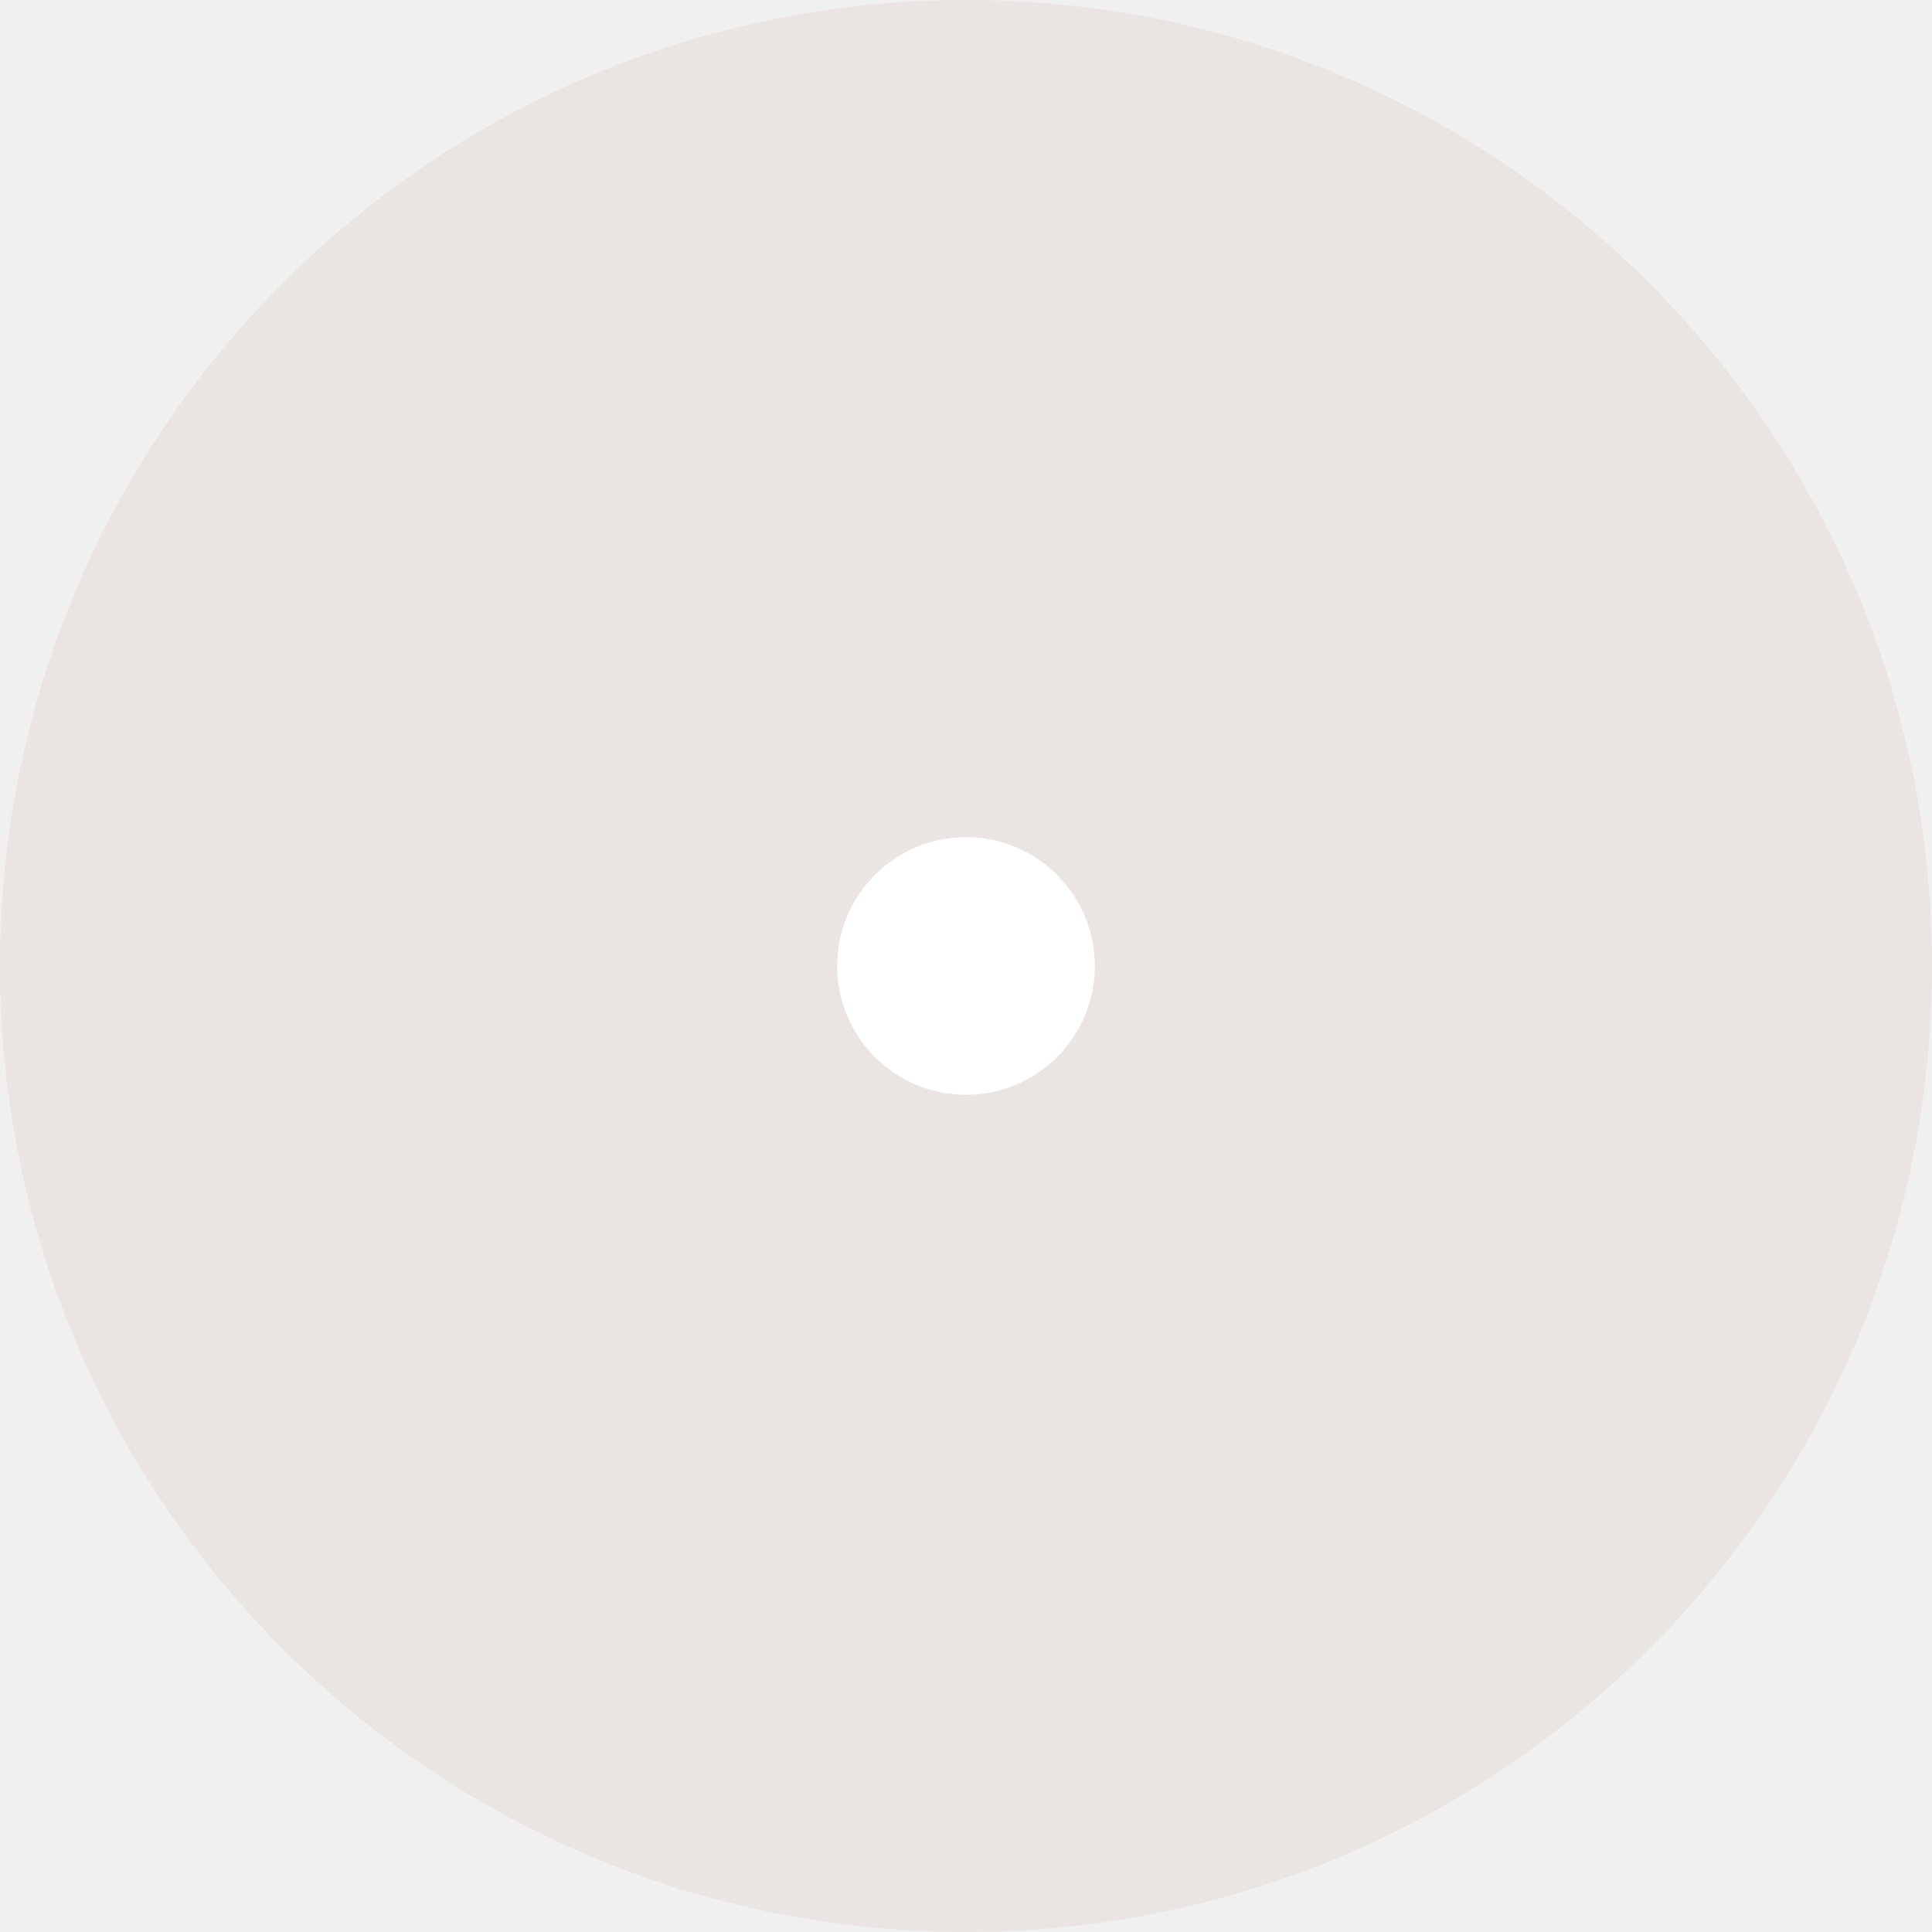
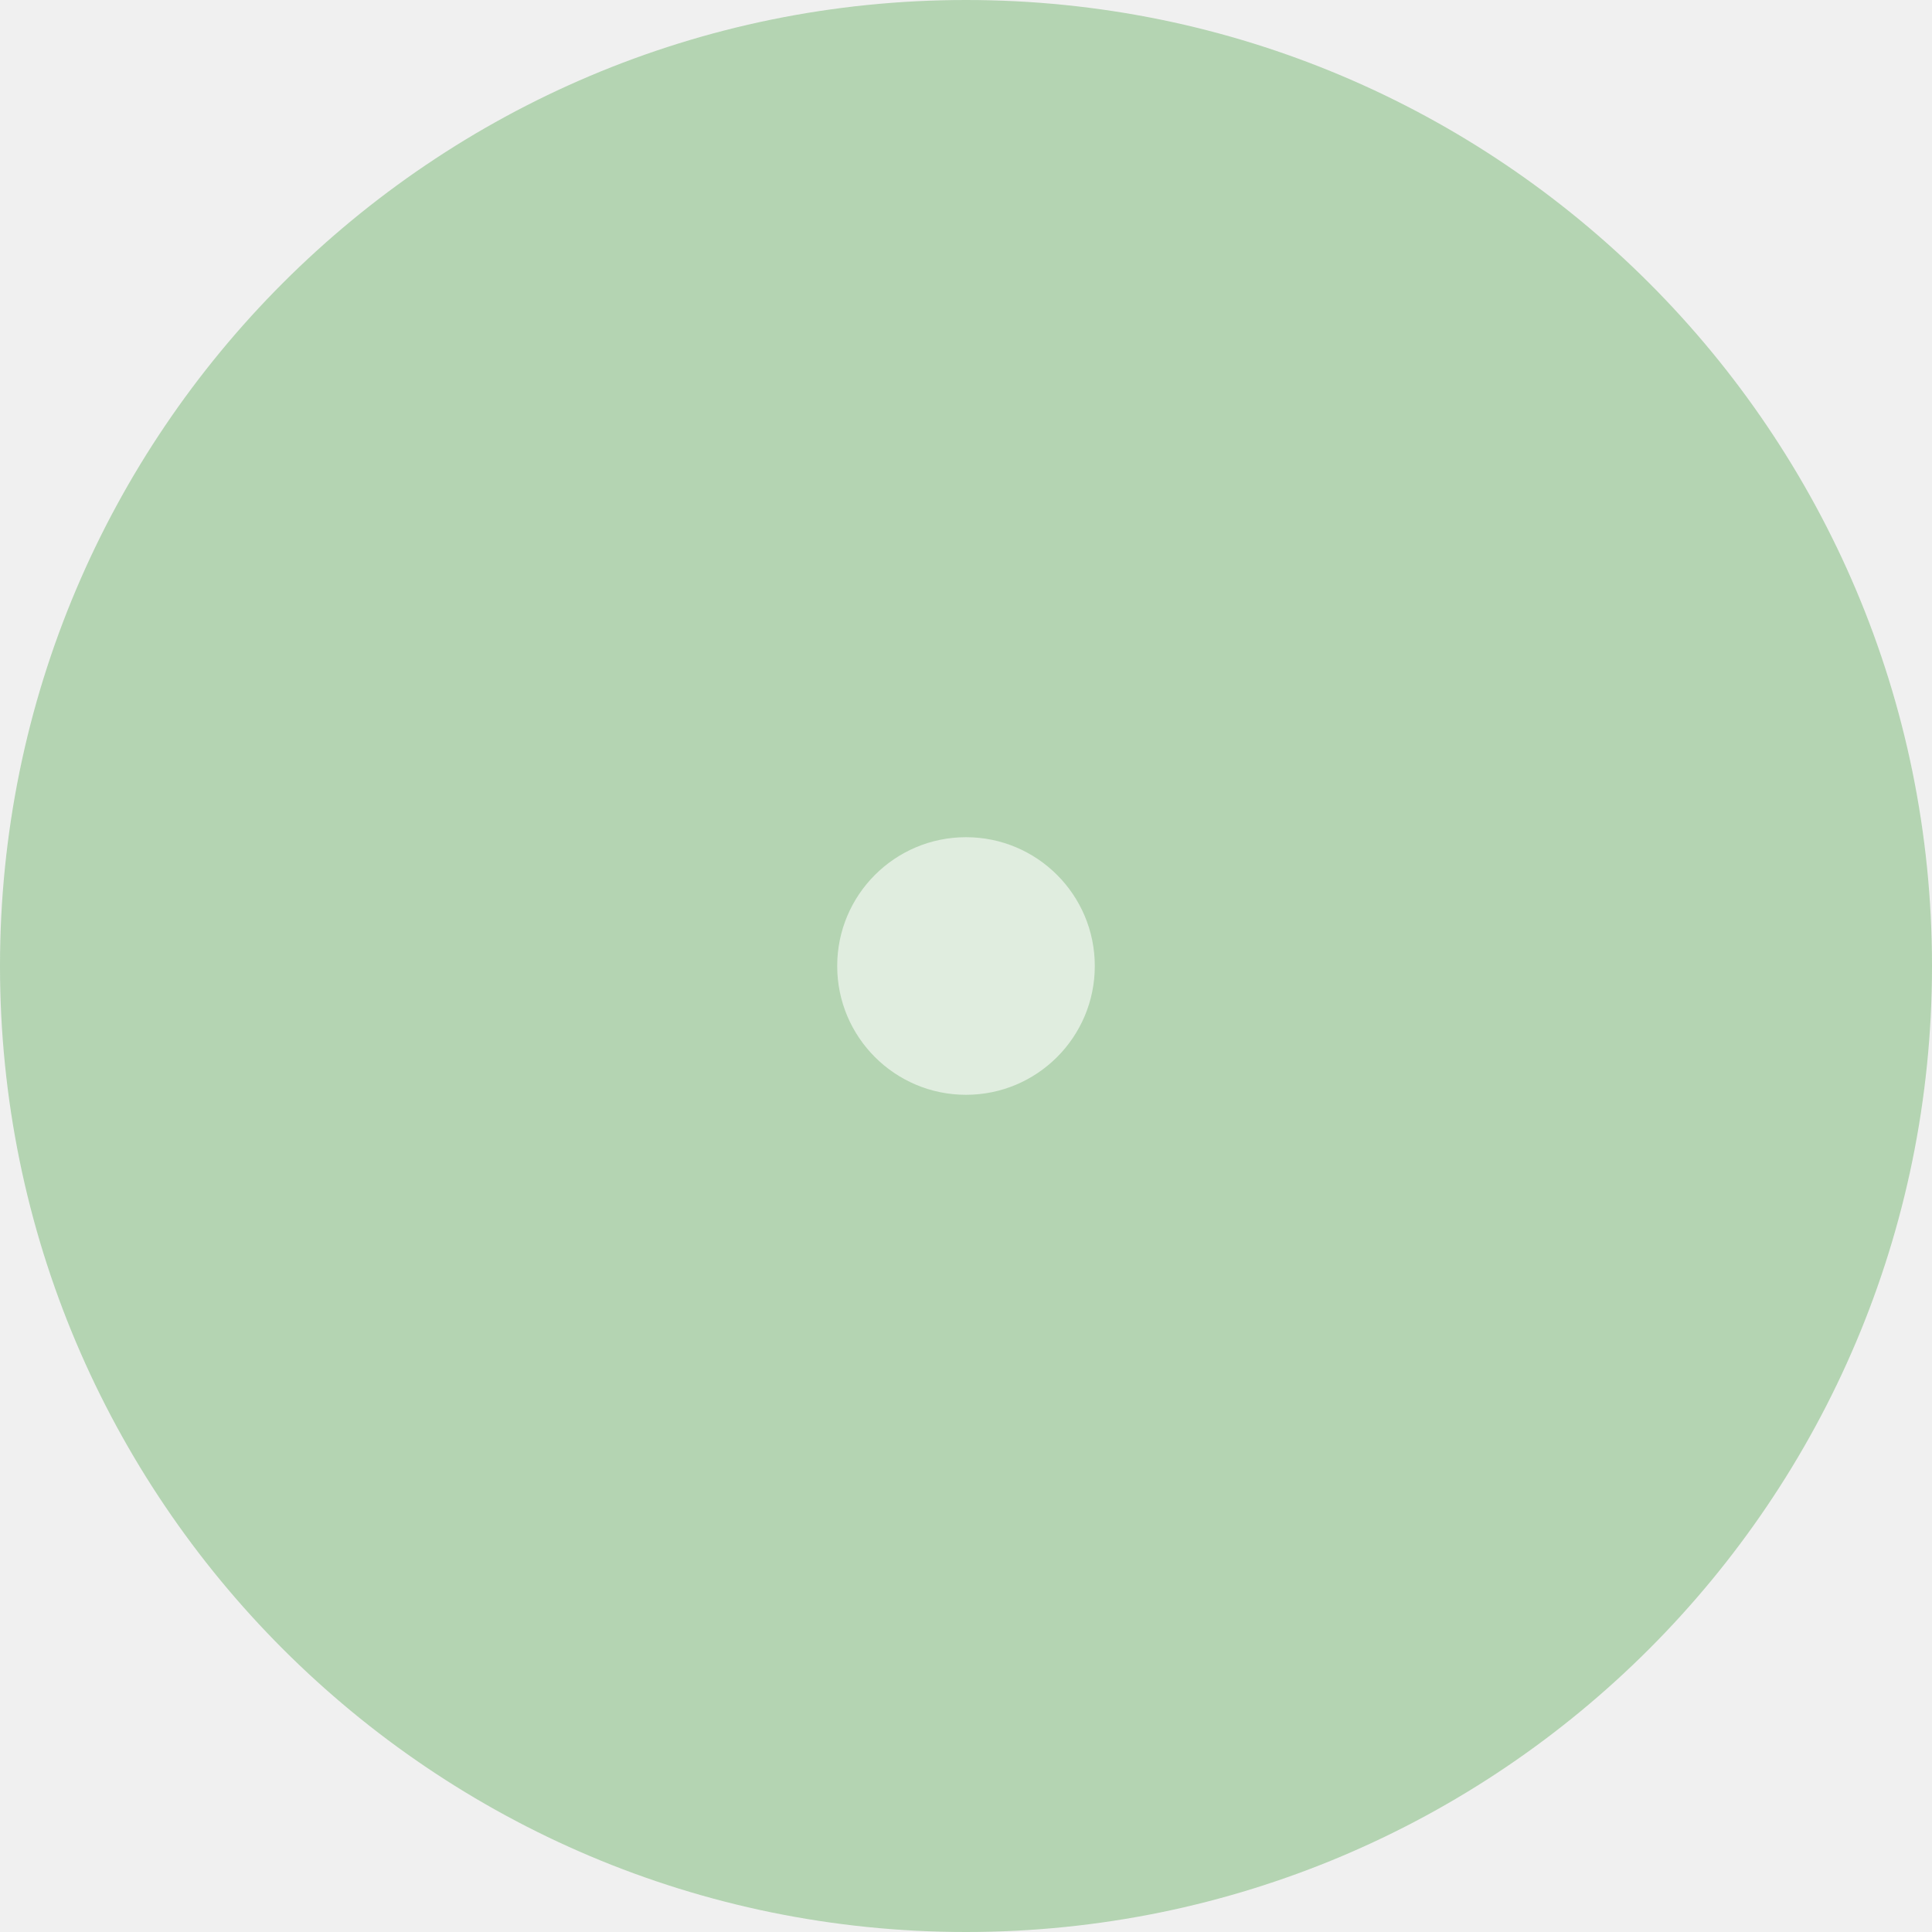
<svg xmlns="http://www.w3.org/2000/svg" width="30px" height="30px" viewBox="0 0 30 30" version="1.1">
  <defs />
  <g id="Page-1" stroke="none" stroke-width="1" fill="none" fill-rule="evenodd">
    <g id="Marker">
-       <circle id="Oval" fill="#E1D4CF" opacity="0.402" cx="15" cy="15" r="15" />
-       <circle id="Oval-2" fill="#FFFFFF" cx="15" cy="15" r="2" />
+       <circle id="Oval" fill="#59A955" opacity="0.402" cx="15" cy="15" r="15" />
+       <circle id="Oval-2" fill="#FFFFFF" opacity="0.58" cx="15" cy="15" r="2" />
    </g>
  </g>
</svg>
